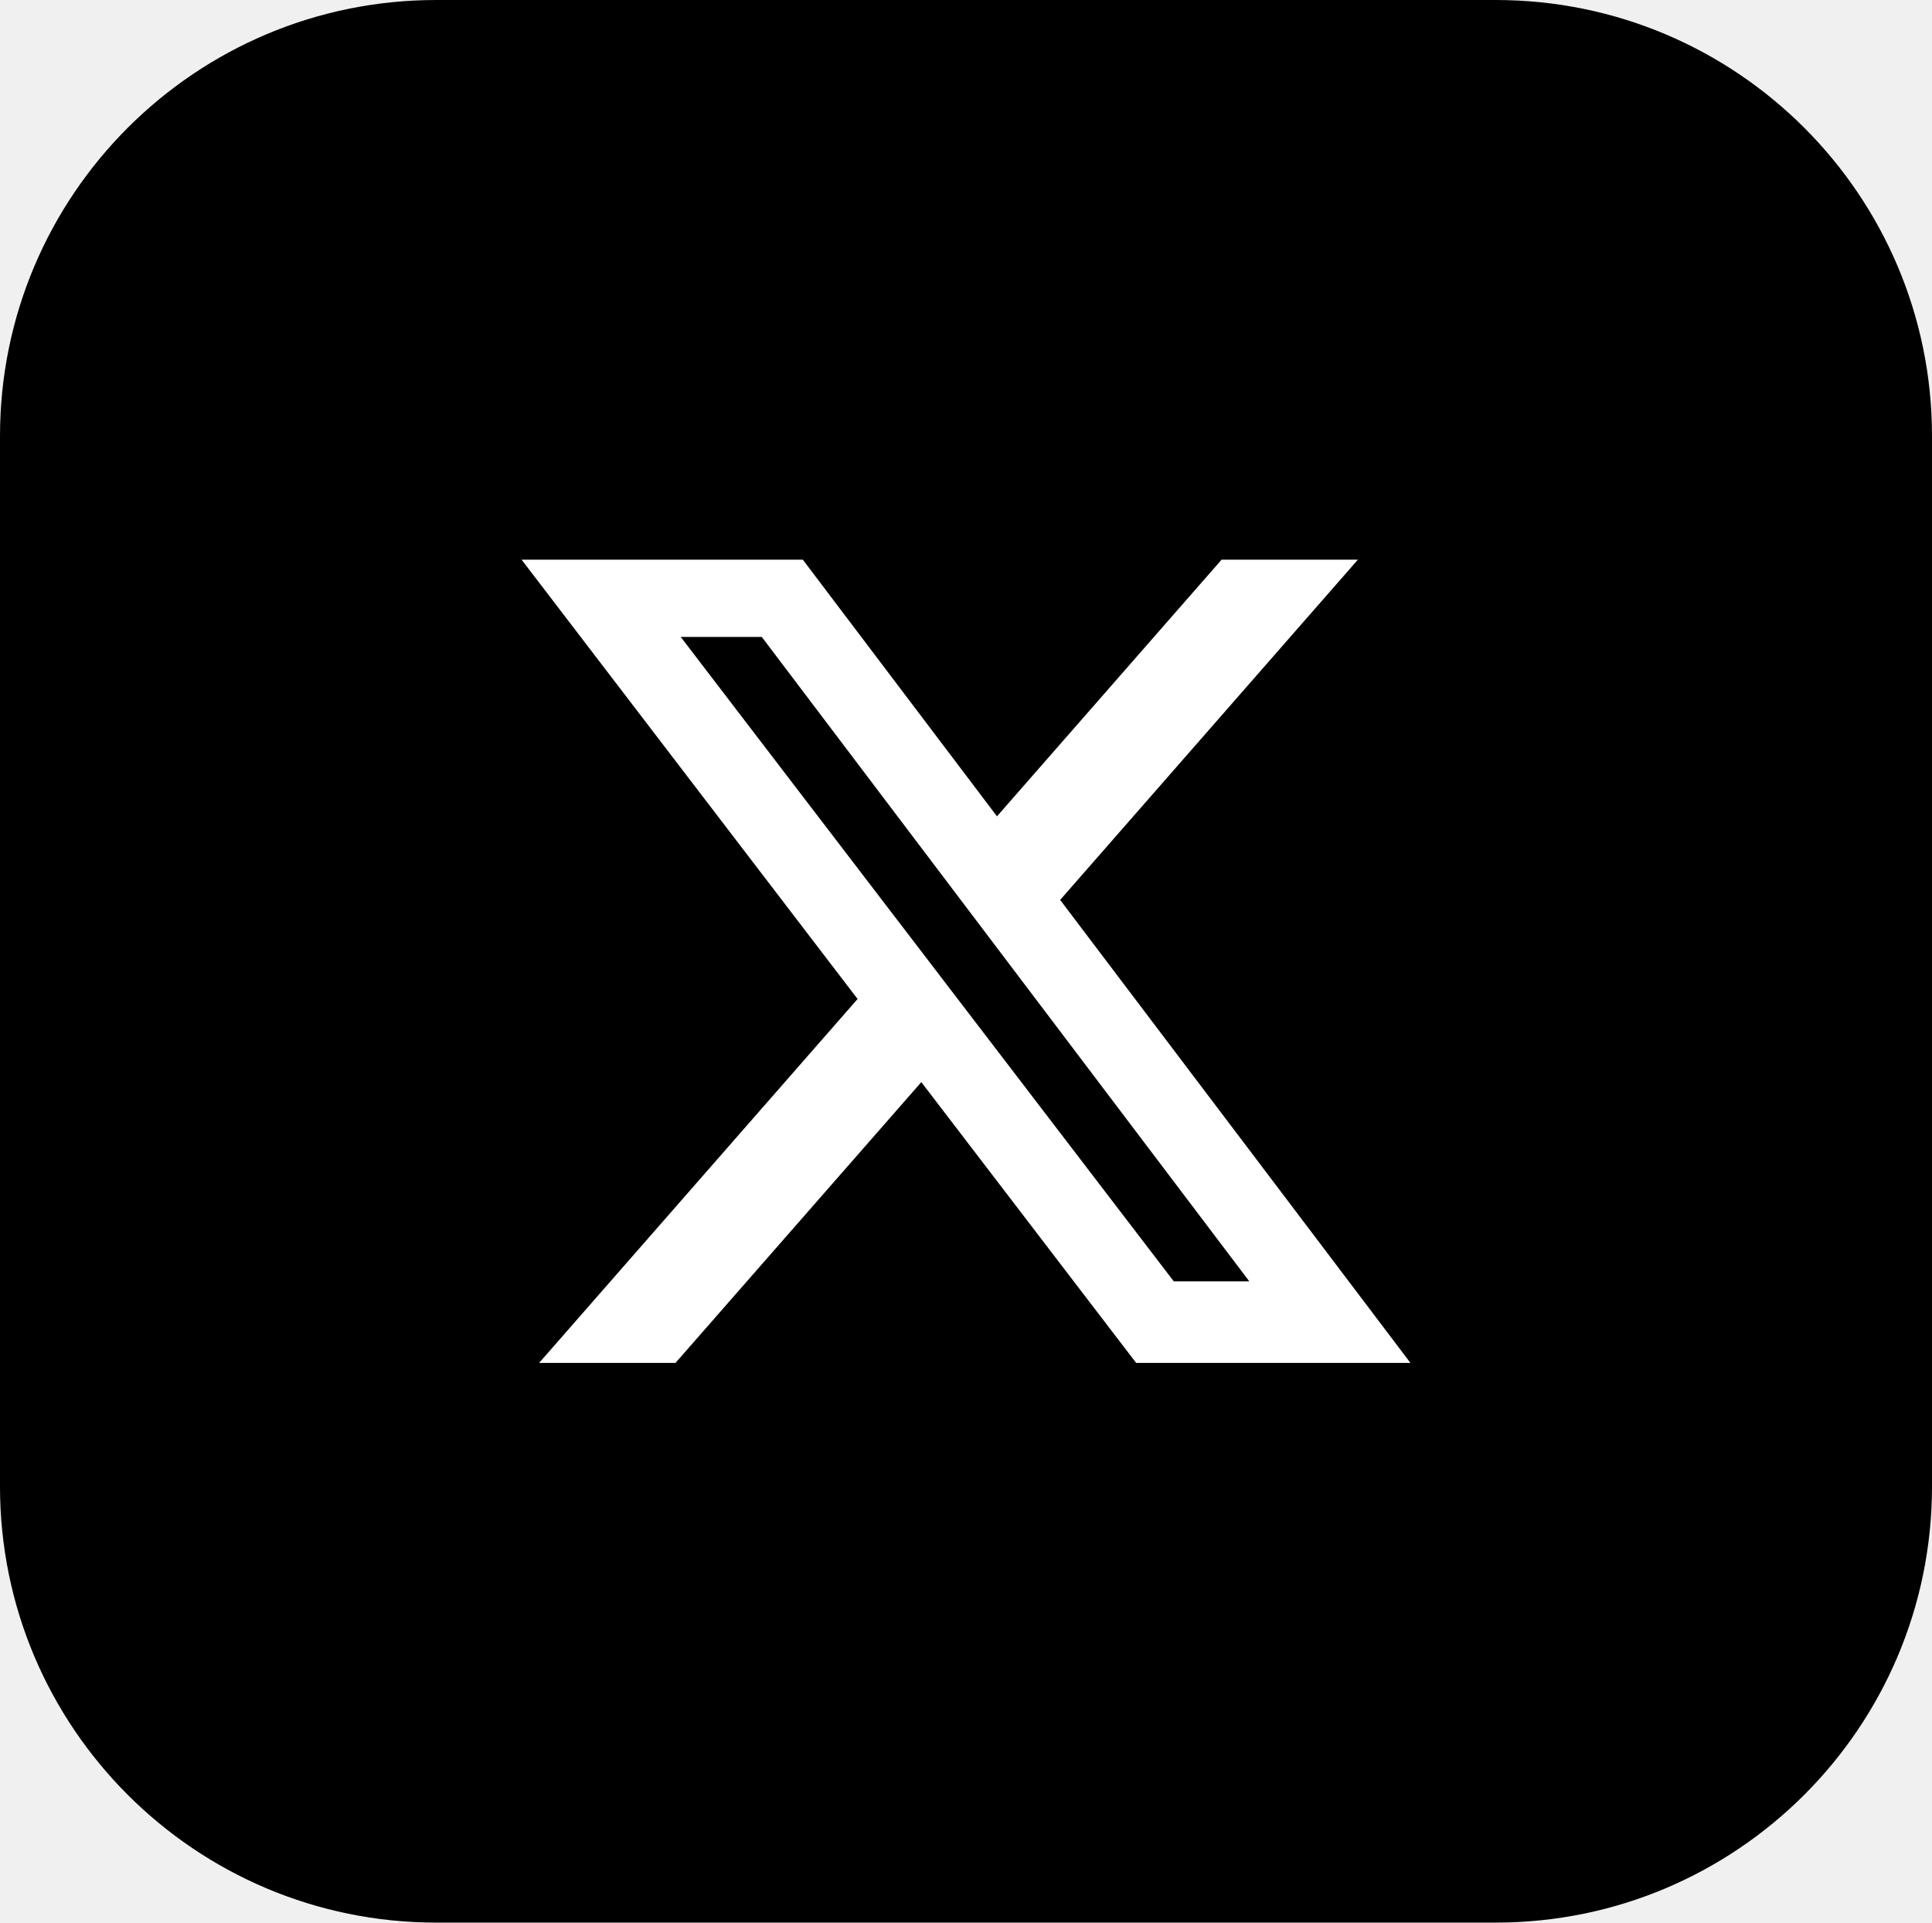
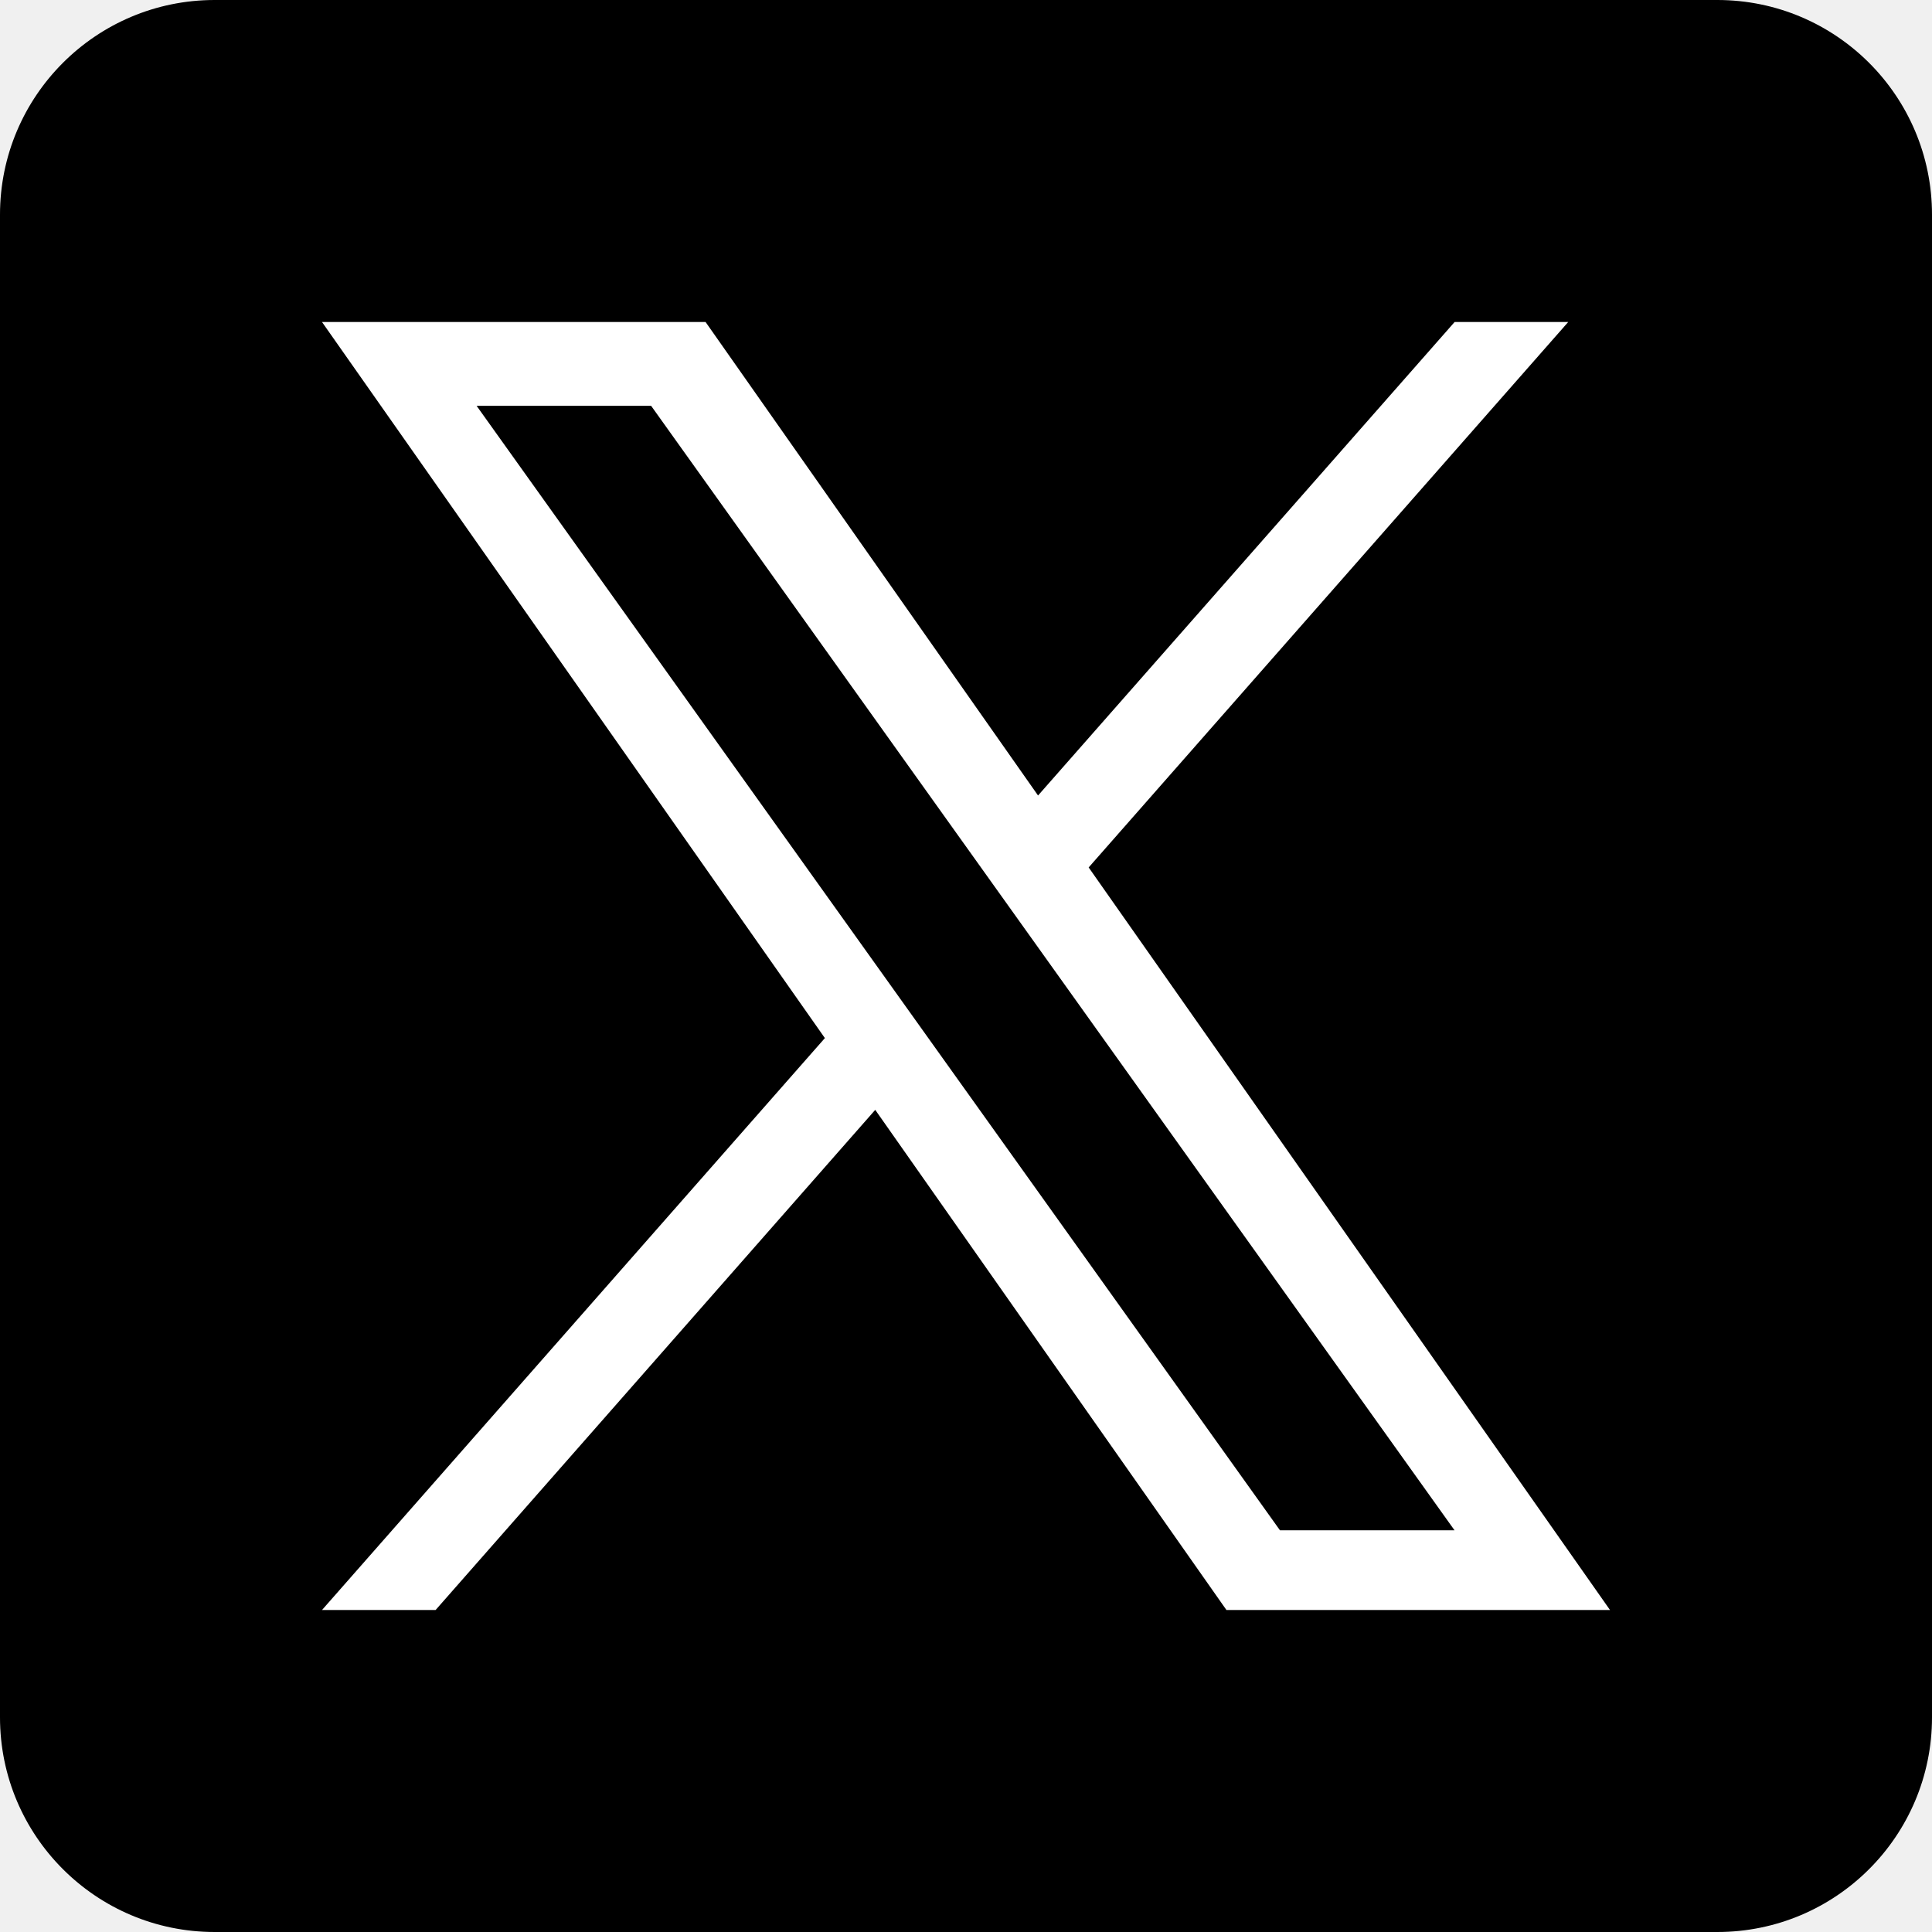
- <svg xmlns="http://www.w3.org/2000/svg" shape-rendering="geometricPrecision" text-rendering="geometricPrecision" image-rendering="optimizeQuality" fill-rule="evenodd" clip-rule="evenodd" viewBox="0 0 512 509.64">
-   <rect width="512" height="509.64" rx="115.61" ry="115.61" />
-   <path fill="#fff" fill-rule="nonzero" d="M323.74 148.35h36.12l-78.91 90.2 92.83 122.73h-72.69l-56.93-74.43-65.15 74.43h-36.14l84.4-96.47-89.05-116.46h74.53l51.46 68.04 59.53-68.04zm-12.68 191.31h20.02l-129.2-170.82H180.4l130.66 170.82z" />
+ <svg xmlns="http://www.w3.org/2000/svg" width="300" height="300" viewBox="0 0 300 300" fill="none">
+   <path fill-rule="evenodd" clip-rule="evenodd" d="M33.333 300H266.667C285.076 300 300 285.076 300 266.667V33.333C300 14.924 285.076 0 266.667 0H33.333C14.924 0 0 14.924 0 33.333V266.667C0 285.076 14.924 300 33.333 300Z" fill="black" />
+   <path d="M169.047 134.696L243.513 50H225.873L161.187 123.525L109.56 50H50L128.087 161.194L50 250H67.64L135.907 172.338L190.44 250H250M74.007 63.016H101.107L225.86 237.624H198.753" fill="white" />
</svg>
